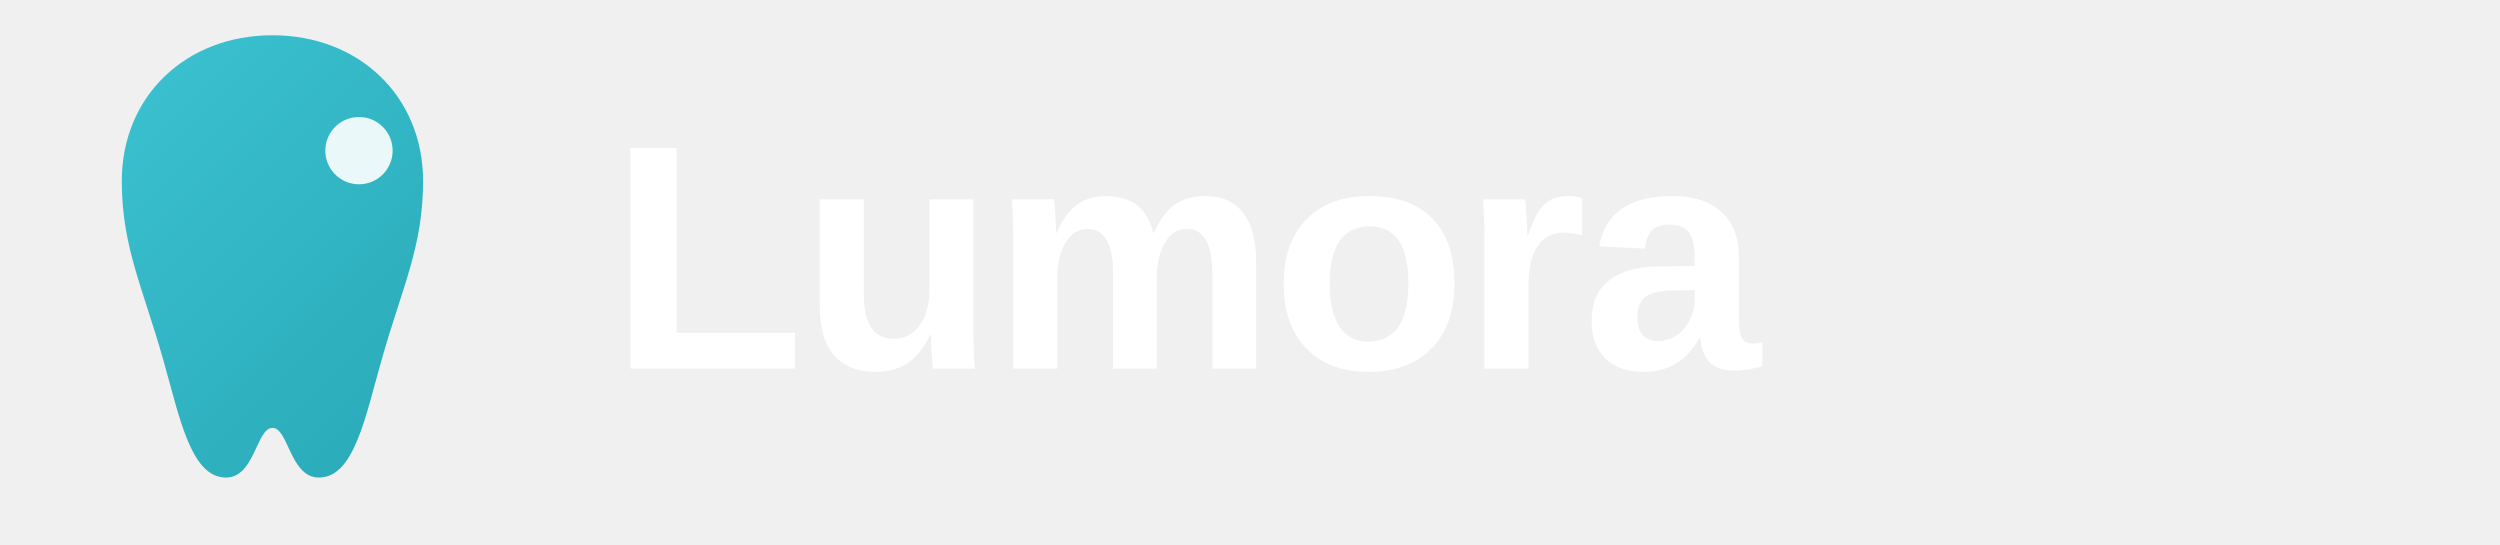
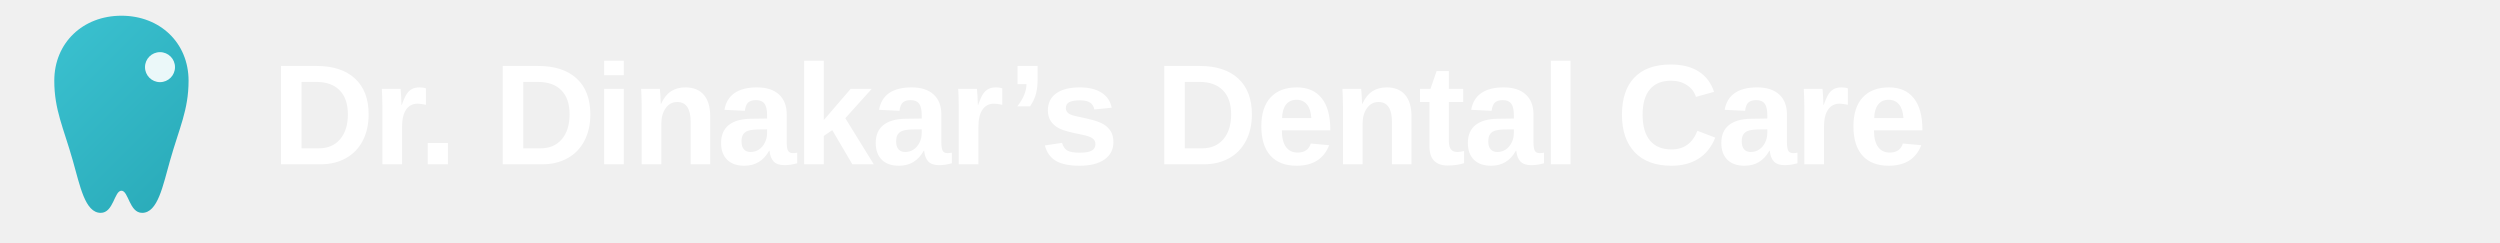
- <svg xmlns="http://www.w3.org/2000/svg" width="156" height="34" viewBox="0 0 156 34" fill="none" role="img" aria-label="Lumora Dental">
+ <svg xmlns="http://www.w3.org/2000/svg" width="350" height="34" viewBox="0 0 350 34" fill="none" role="img" aria-label="Dr. Dinakar’s Dental Care">
  <defs>
    <linearGradient id="lm-gd" x1="0" y1="0" x2="34" y2="34" gradientUnits="userSpaceOnUse">
      <stop offset="0" stop-color="#3fc7d6" />
      <stop offset="1" stop-color="#24a3b1" />
    </linearGradient>
  </defs>
  <path d="M17 2.2c5.4 0 9.4 3.8 9.4 9.1 0 4.1-1.3 6.6-2.6 11.2-1 3.5-1.7 7.3-3.9 7.3-1.8 0-1.9-3.1-2.9-3.1s-1.1 3.1-2.9 3.1c-2.2 0-2.9-3.8-3.9-7.3C8.9 17.9 7.6 15.4 7.6 11.3 7.6 6 11.6 2.2 17 2.2Z" fill="url(#lm-gd)" />
  <circle cx="22.4" cy="9.4" r="2.1" fill="#ffffff" opacity="0.9" />
-   <text x="38" y="23" font-family="Sora, 'Helvetica Neue', Arial, sans-serif" font-size="20" font-weight="600" letter-spacing="-0.3" fill="#ffffff">Lumora</text>
+   <text x="38" y="23" font-family="Sora, 'Helvetica Neue', Arial, sans-serif" font-size="20" font-weight="600" letter-spacing="-0.3" fill="#ffffff">Dr. Dinakar’s Dental Care</text>
</svg>
